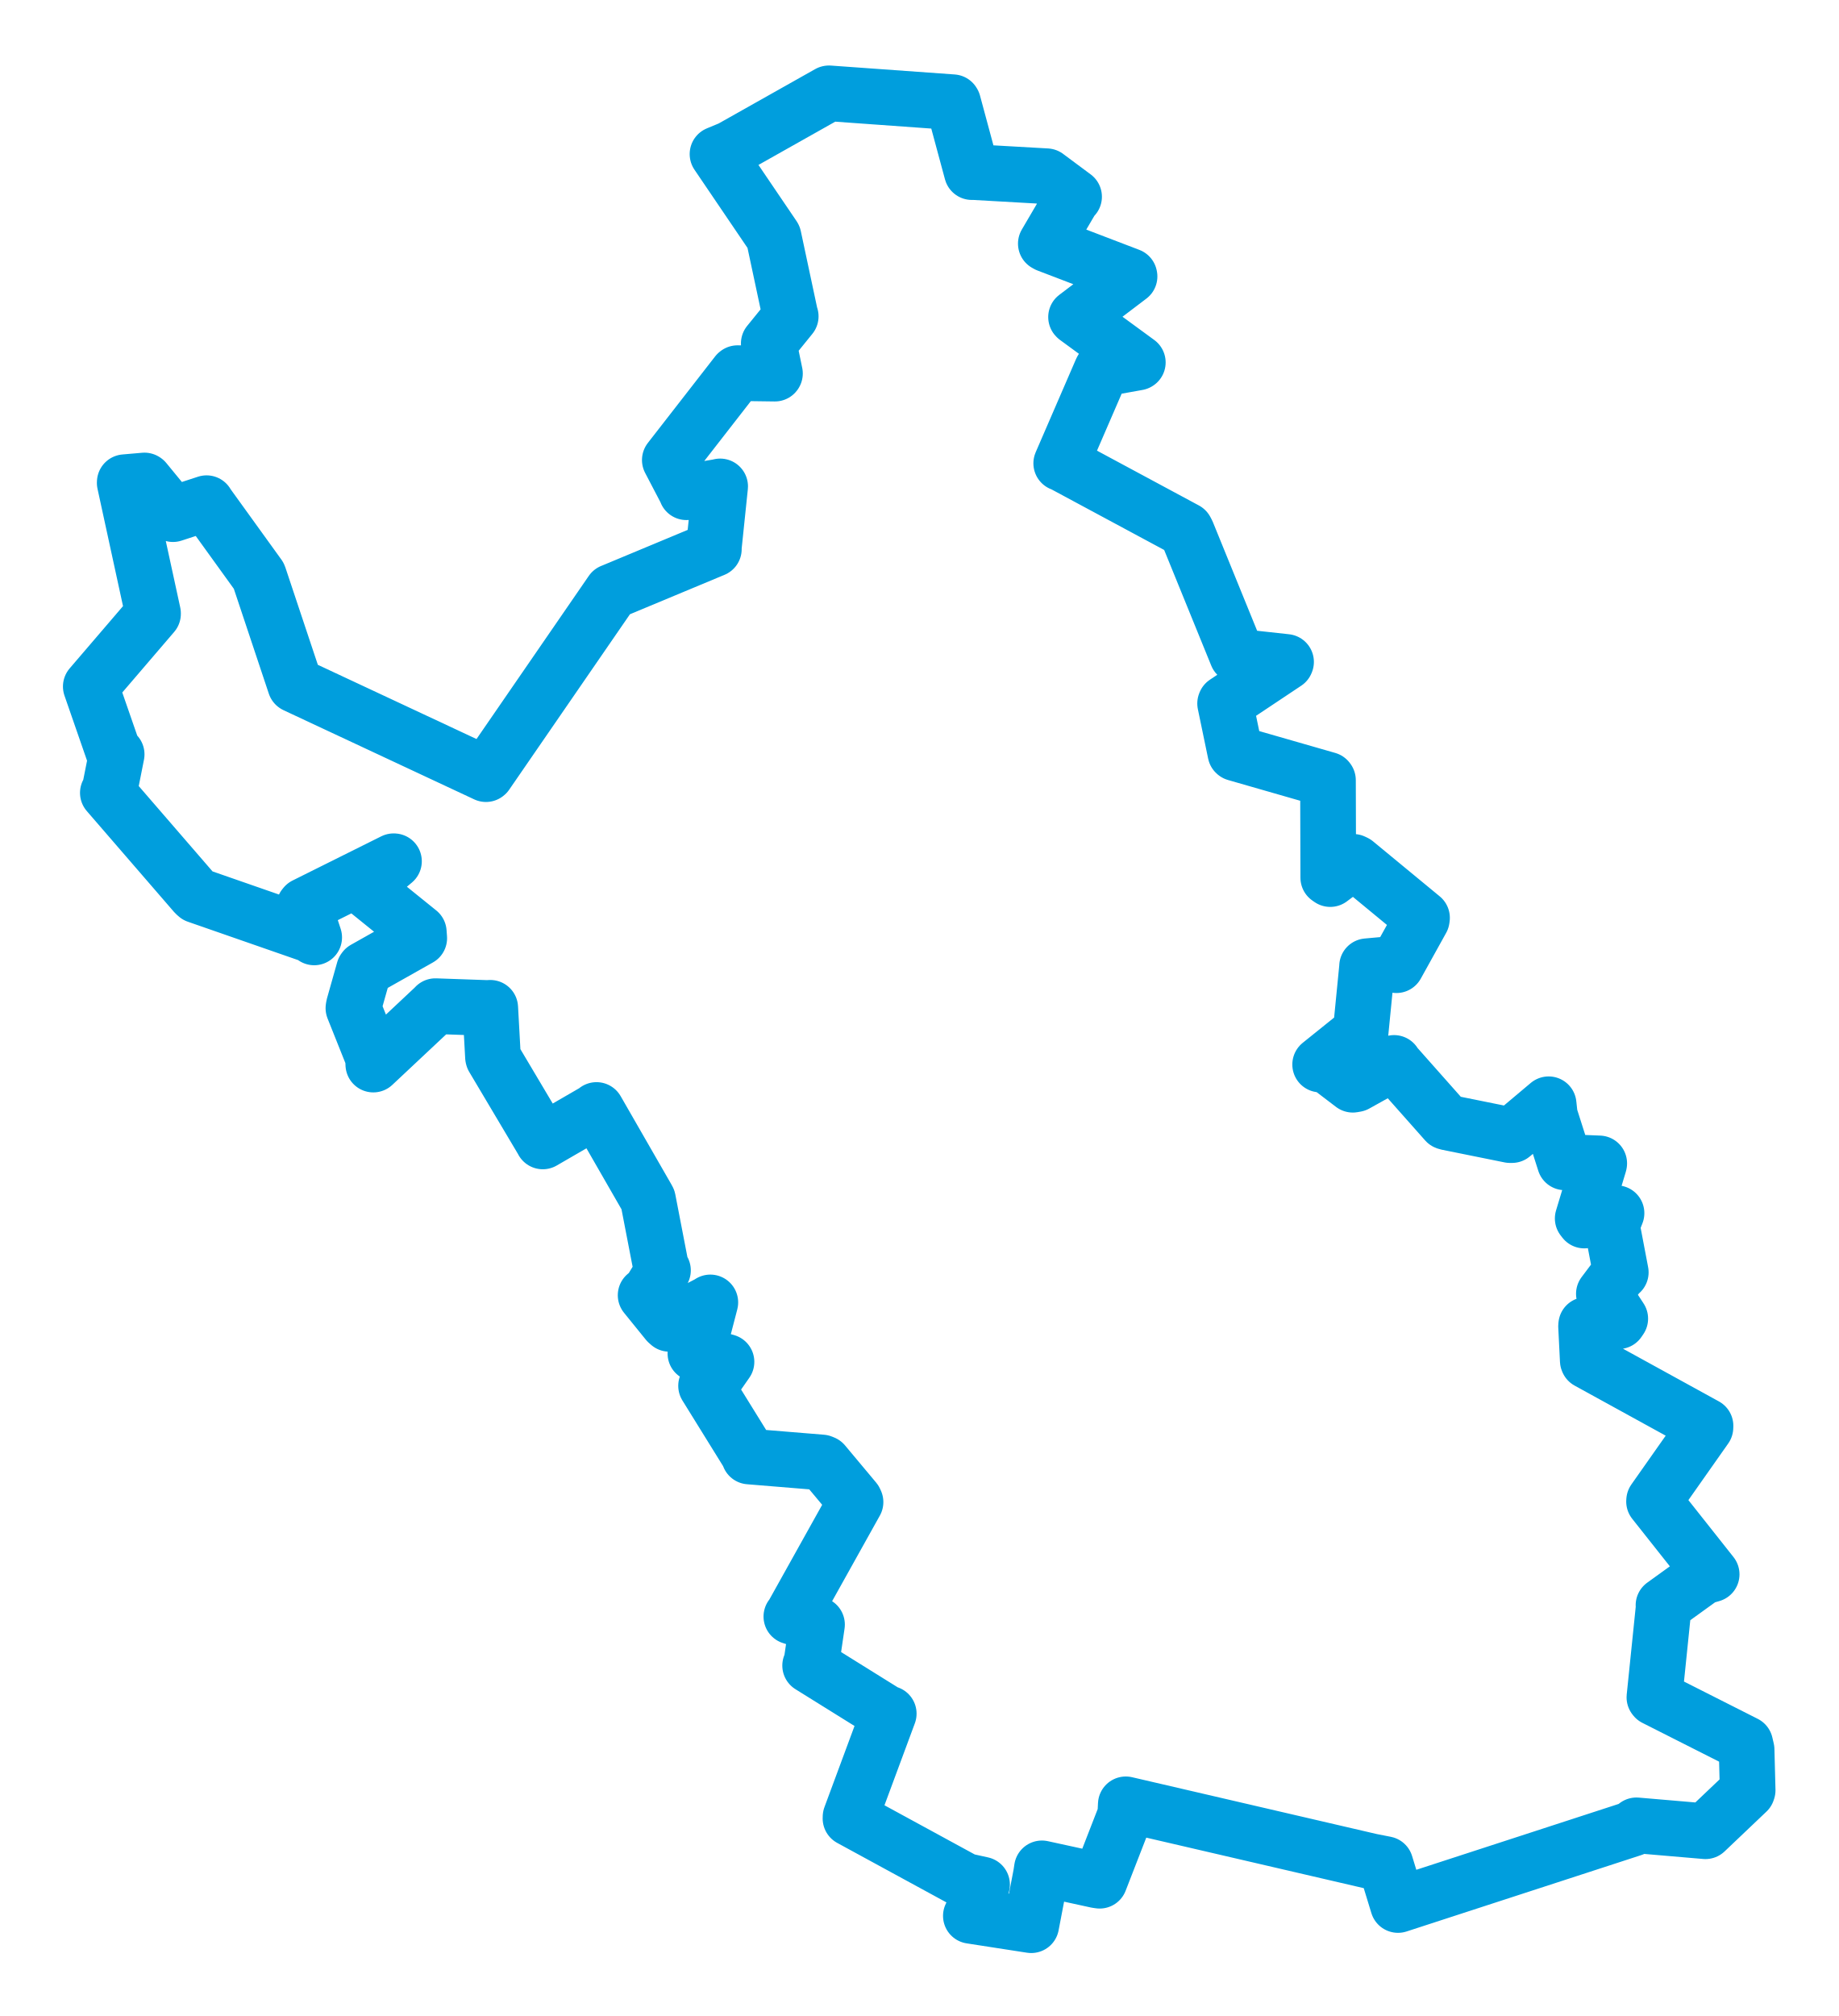
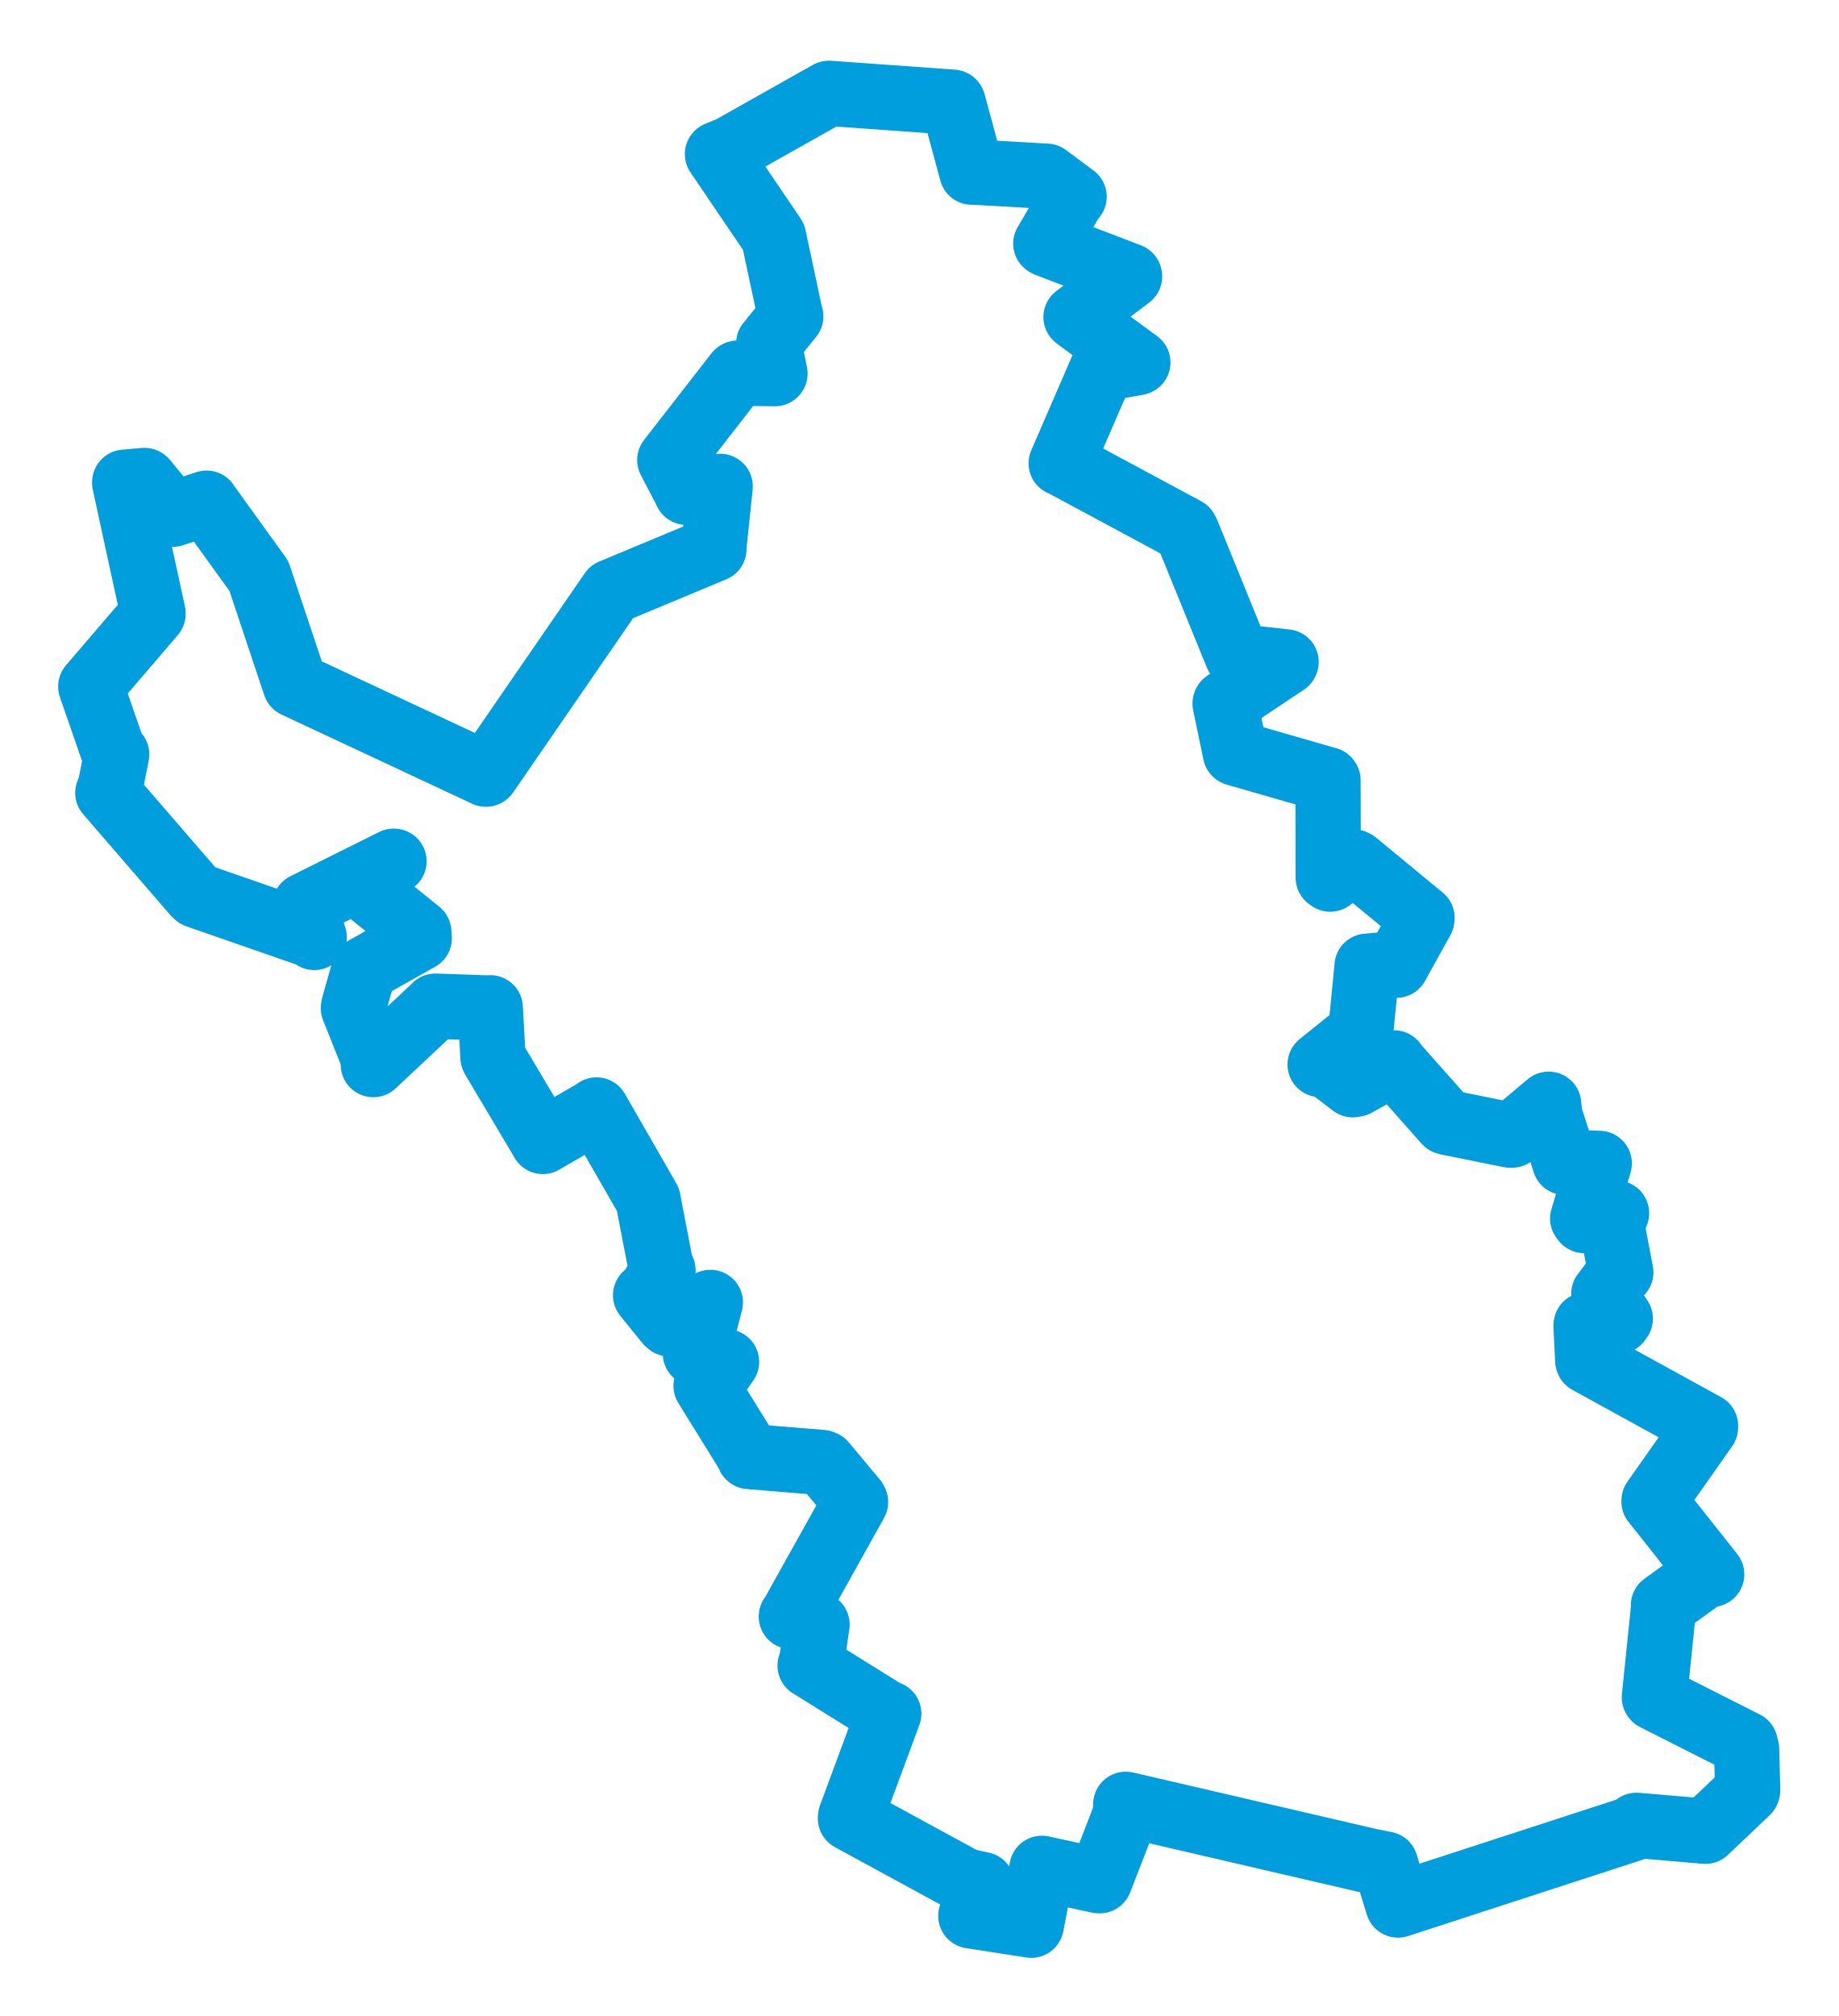
<svg xmlns="http://www.w3.org/2000/svg" viewBox="0 0 349.61 383.294" width="349.61" height="383.294">
-   <polygon points="17.261,130.524 21.667,143.225 22.188,143.421 20.775,150.535 20.505,150.741 37.099,169.928 37.458,170.247 59.466,177.904 59.752,178.228 57.825,172.354 57.995,172.144 74.859,163.743 74.924,163.747 69.096,168.635 69.101,168.706 79.643,177.219 79.729,178.378 69.321,184.244 69.213,184.389 67.273,191.254 67.205,191.676 70.928,200.995 70.991,202.404 82.8,191.327 82.803,191.296 92.691,191.642 93.231,191.608 93.747,200.966 93.78,201.102 103.101,216.785 103.222,217.017 113.198,211.242 113.436,211.035 123.027,227.719 123.224,228.082 125.786,241.34 126.08,241.525 123.634,245.546 122.773,246.255 126.912,251.365 127.288,251.7 135.032,247.695 135.085,247.623 132.676,256.886 132.242,257.338 138.012,258.88 138.157,258.923 135.276,263.048 134.269,263.479 142.412,276.62 142.472,276.919 156.272,278.051 156.641,278.204 162.56,285.281 162.696,285.582 150.73,307.037 150.488,307.347 153.761,308.39 155.371,308.874 154.328,315.983 154.059,316.667 168.826,325.859 169.013,325.81 161.744,345.418 161.732,345.733 183.496,357.587 186.758,358.305 185.052,363.37 184.623,364.254 195.24,365.899 196.111,366.032 197.962,356.369 198.137,355.222 208.552,357.493 209.122,357.576 213.987,345.063 214.087,343.047 260.699,353.871 263.472,354.416 265.852,362.19 265.856,362.191 310.502,347.663 311.197,347.043 324.242,348.16 324.315,348.168 332.275,340.601 332.349,340.38 332.149,332.647 331.887,331.523 314.71,322.839 314.611,322.713 316.385,305.435 316.339,305.199 323.814,299.806 325.504,299.32 314.541,285.477 314.558,285.282 324.323,271.404 324.335,271.085 301.987,258.803 301.94,258.692 301.614,252.137 301.639,251.898 307.786,251.199 308.122,250.708 305.132,246.139 305.001,245.986 308.054,241.927 308.221,241.905 306.516,232.943 307.412,230.656 301.283,232.058 300.975,231.658 304.094,221.327 304.124,221.191 297.818,220.932 297.571,220.994 294.734,212.097 294.503,209.946 287.53,215.813 287.162,215.816 275.184,213.394 274.977,213.319 265.097,202.178 265.109,202.088 257.83,206.136 257.263,206.236 252.088,202.296 251.047,202.393 258.6,196.319 258.736,196.363 259.976,183.784 259.97,183.706 264.876,183.261 265.552,183.509 270.382,174.805 270.425,174.503 257.743,164.044 257.349,163.857 252.968,167.138 252.59,166.873 252.539,148.339 252.463,148.238 234.987,143.214 234.929,143.164 232.974,133.753 233.024,133.629 244.521,125.965 244.57,125.848 235.522,124.857 235.245,124.569 225.744,101.236 225.493,100.765 202.037,88.153 201.807,88.086 209.456,70.423 209.611,70.135 216.336,68.931 216.378,68.907 204.718,60.375 204.627,60.283 214.805,52.56 214.782,52.452 199.154,46.478 198.879,46.319 203.856,37.83 204.258,37.404 199.142,33.601 199.016,33.506 185.054,32.713 184.812,32.724 181.257,19.549 181.185,19.434 157.646,17.743 157.614,17.749 138.987,28.241 136.443,29.296 147.073,44.969 147.114,45.042 150.325,60.096 150.373,60.145 146.212,65.274 146.191,65.296 147.374,71.011 147.353,71.039 140.256,70.944 140.169,71.012 127.383,87.451 127.373,87.465 130.401,93.259 130.533,93.587 136.776,92.534 136.952,92.478 135.721,104.307 135.754,104.402 116.384,112.476 116.327,112.493 92.472,147.143 92.414,147.187 56.175,130.241 56.141,130.218 49.248,109.554 49.211,109.475 39.368,95.832 39.284,95.668 32.894,97.753 32.728,97.71 27.546,91.396 27.478,91.352 23.721,91.678 23.713,91.809 29.102,116.602 29.103,116.709 17.261,130.524" stroke="#009edd" stroke-width="10.58px" fill="none" stroke-linejoin="round" vector-effect="non-scaling-stroke" />
+   <polygon points="17.261,130.524 21.667,143.225 22.188,143.421 20.775,150.535 20.505,150.741 37.099,169.928 37.458,170.247 59.466,177.904 59.752,178.228 57.825,172.354 57.995,172.144 74.859,163.743 74.924,163.747 69.096,168.635 69.101,168.706 79.643,177.219 79.729,178.378 69.321,184.244 69.213,184.389 67.273,191.254 67.205,191.676 70.928,200.995 70.991,202.404 82.8,191.327 82.803,191.296 92.691,191.642 93.231,191.608 93.747,200.966 93.78,201.102 103.101,216.785 103.222,217.017 113.198,211.242 113.436,211.035 123.027,227.719 123.224,228.082 125.786,241.34 126.08,241.525 123.634,245.546 122.773,246.255 126.912,251.365 127.288,251.7 135.032,247.695 135.085,247.623 132.676,256.886 132.242,257.338 138.012,258.88 138.157,258.923 135.276,263.048 134.269,263.479 142.412,276.62 142.472,276.919 156.272,278.051 156.641,278.204 162.56,285.281 162.696,285.582 150.73,307.037 150.488,307.347 153.761,308.39 155.371,308.874 154.328,315.983 154.059,316.667 168.826,325.859 169.013,325.81 161.744,345.418 161.732,345.733 183.496,357.587 186.758,358.305 185.052,363.37 184.623,364.254 195.24,365.899 196.111,366.032 197.962,356.369 198.137,355.222 208.552,357.493 209.122,357.576 213.987,345.063 214.087,343.047 260.699,353.871 263.472,354.416 265.852,362.19 265.856,362.191 310.502,347.663 311.197,347.043 324.242,348.16 324.315,348.168 332.275,340.601 332.349,340.38 332.149,332.647 331.887,331.523 314.71,322.839 314.611,322.713 316.385,305.435 316.339,305.199 323.814,299.806 325.504,299.32 314.541,285.477 314.558,285.282 324.323,271.404 324.335,271.085 301.987,258.803 301.94,258.692 301.614,252.137 301.639,251.898 307.786,251.199 308.122,250.708 305.132,246.139 305.001,245.986 308.054,241.927 308.221,241.905 306.516,232.943 307.412,230.656 301.283,232.058 300.975,231.658 304.094,221.327 304.124,221.191 297.818,220.932 297.571,220.994 294.734,212.097 294.503,209.946 287.53,215.813 287.162,215.816 275.184,213.394 274.977,213.319 265.097,202.178 265.109,202.088 257.83,206.136 257.263,206.236 252.088,202.296 251.047,202.393 258.6,196.319 258.736,196.363 259.976,183.784 259.97,183.706 264.876,183.261 265.552,183.509 270.382,174.805 270.425,174.503 257.743,164.044 257.349,163.857 252.968,167.138 252.59,166.873 252.539,148.339 252.463,148.238 234.987,143.214 234.929,143.164 232.974,133.753 233.024,133.629 244.521,125.965 244.57,125.848 235.522,124.857 235.245,124.569 225.744,101.236 225.493,100.765 202.037,88.153 201.807,88.086 209.456,70.423 209.611,70.135 216.336,68.931 216.378,68.907 204.718,60.375 204.627,60.283 214.805,52.56 214.782,52.452 199.154,46.478 198.879,46.319 203.856,37.83 204.258,37.404 199.142,33.601 199.016,33.506 185.054,32.713 184.812,32.724 181.257,19.549 181.185,19.434 157.646,17.743 157.614,17.749 138.987,28.241 136.443,29.296 147.073,44.969 147.114,45.042 150.325,60.096 150.373,60.145 146.212,65.274 146.191,65.296 147.374,71.011 147.353,71.039 140.256,70.944 140.169,71.012 127.383,87.451 127.373,87.465 130.401,93.259 130.533,93.587 136.776,92.534 136.952,92.478 135.721,104.307 135.754,104.402 116.384,112.476 116.327,112.493 92.472,147.143 92.414,147.187 56.175,130.241 56.141,130.218 49.248,109.554 49.211,109.475 39.368,95.832 39.284,95.668 32.894,97.753 32.728,97.71 27.546,91.396 27.478,91.352 23.721,91.678 23.713,91.809 29.102,116.602 29.103,116.709 17.261,130.524" stroke="#009edd" stroke-width="12.41px" fill="none" stroke-linejoin="round" vector-effect="non-scaling-stroke" />
</svg>
